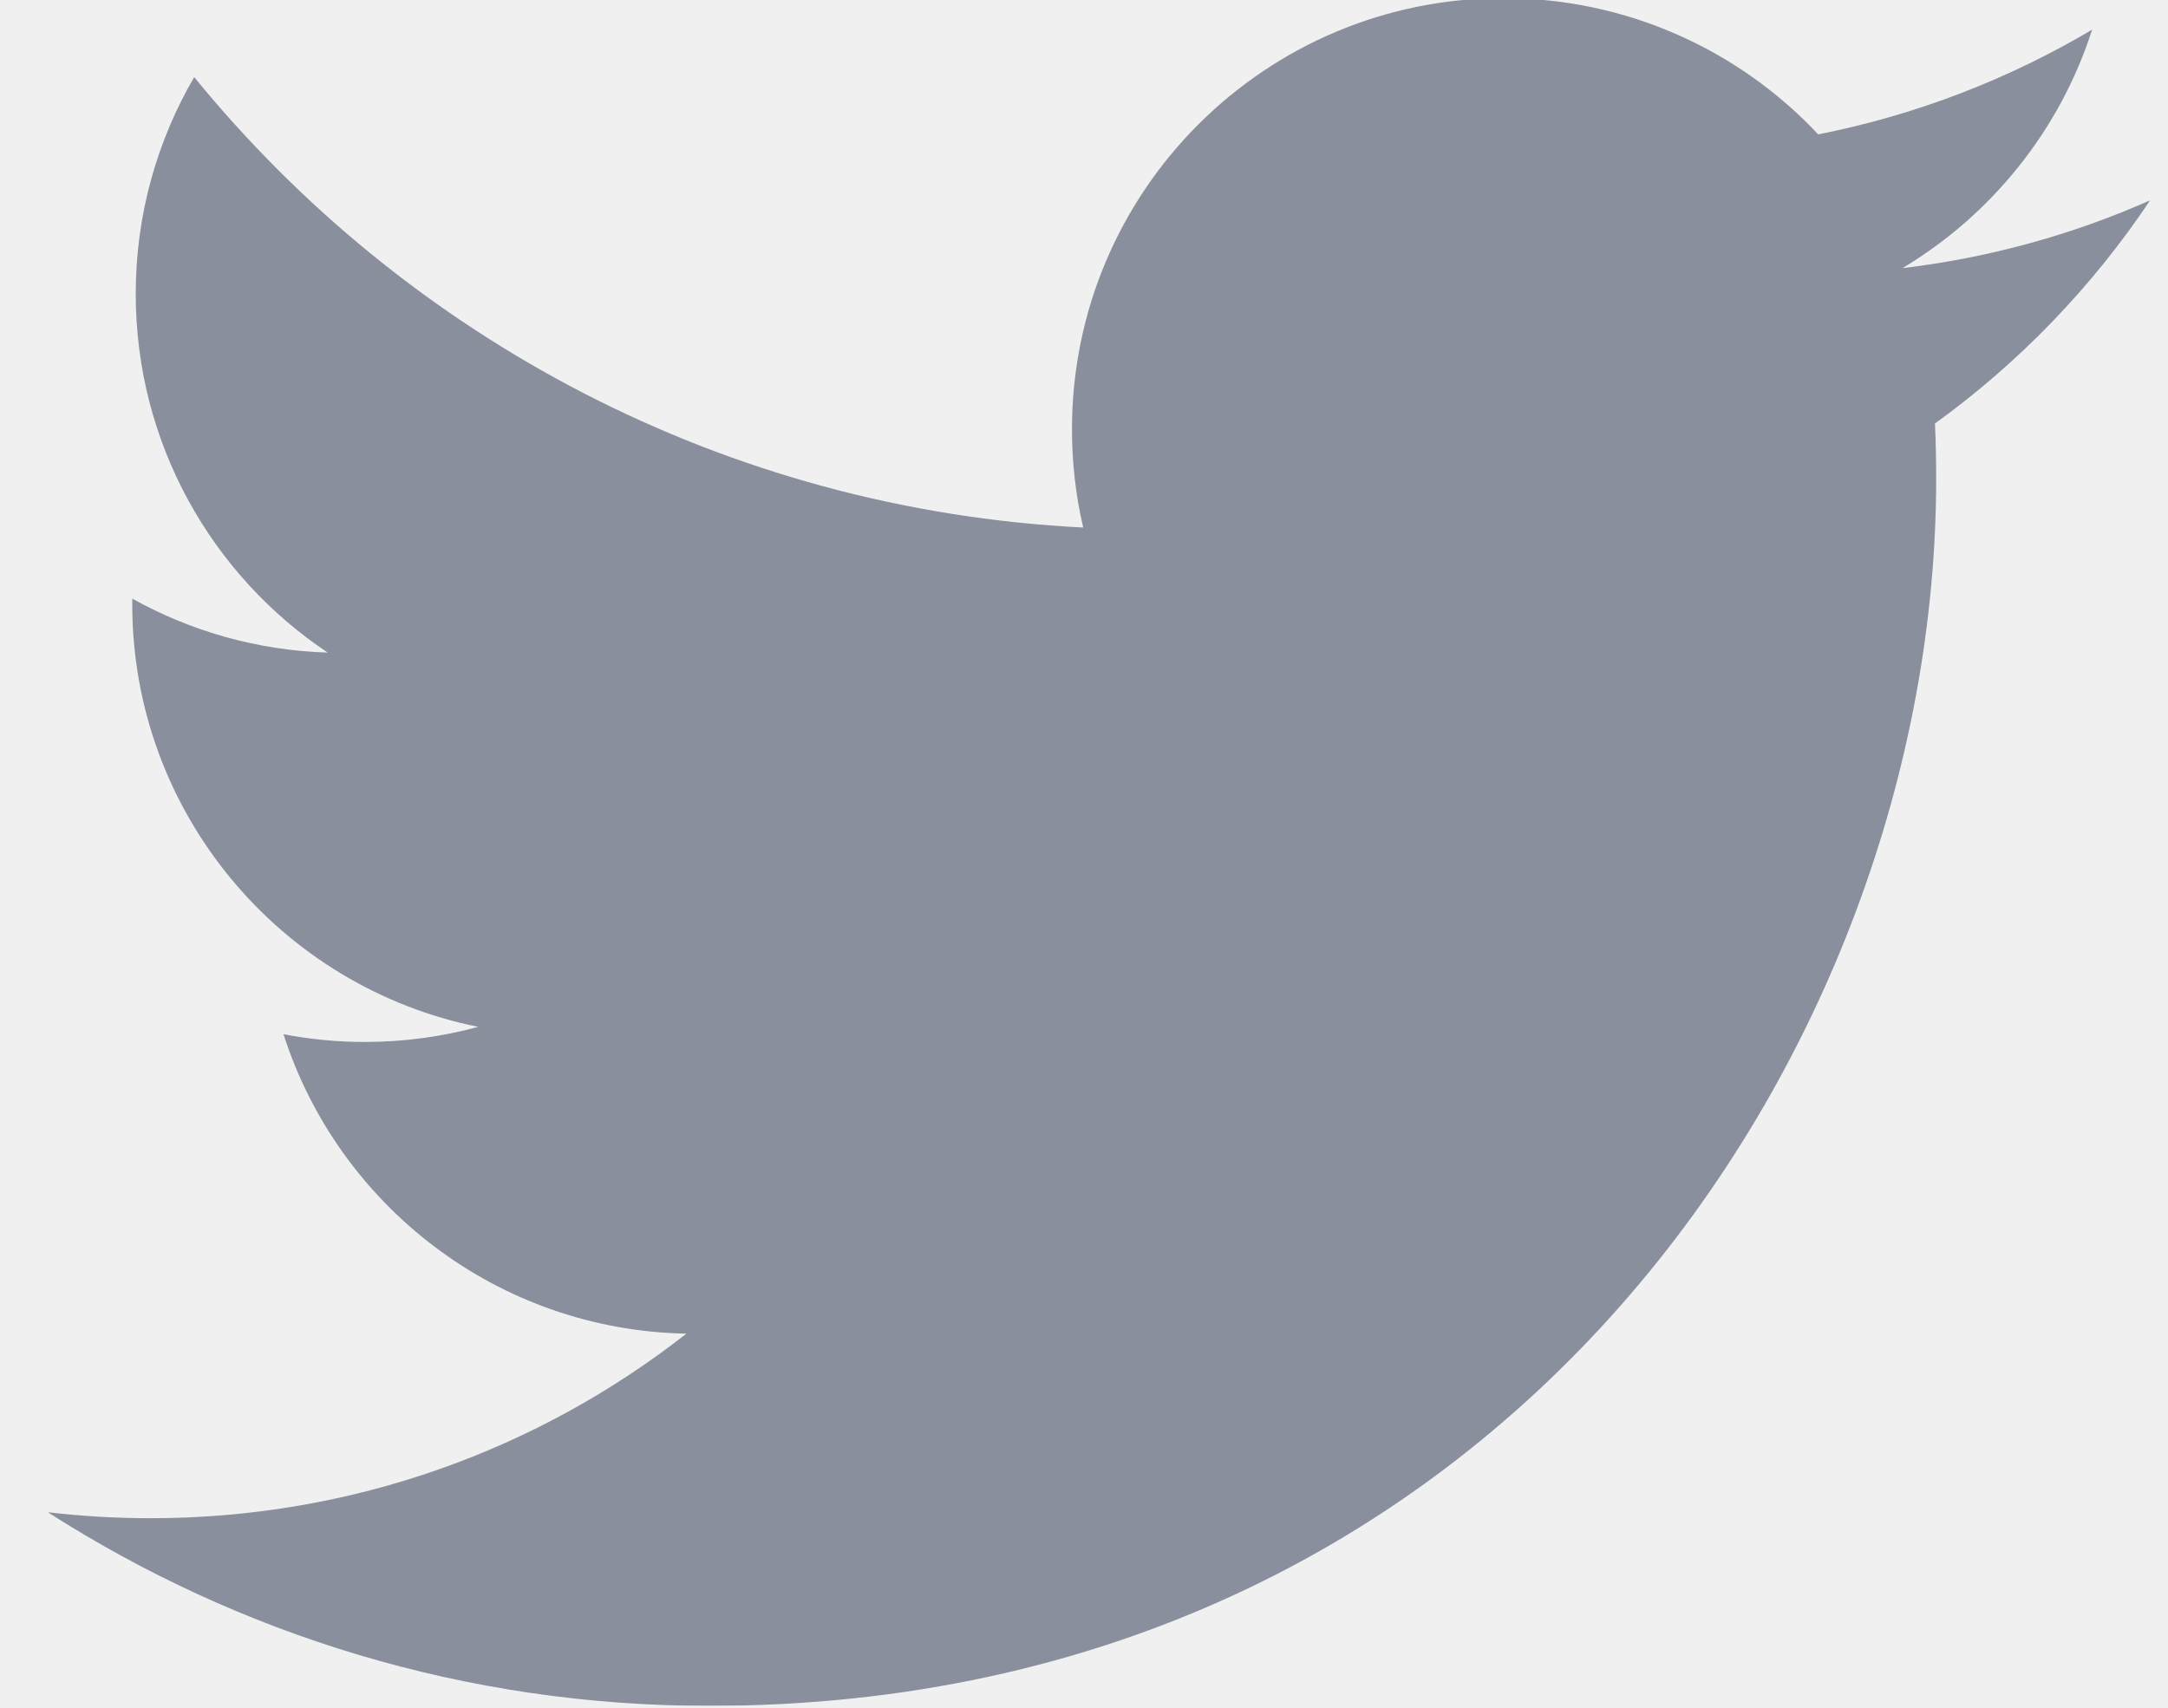
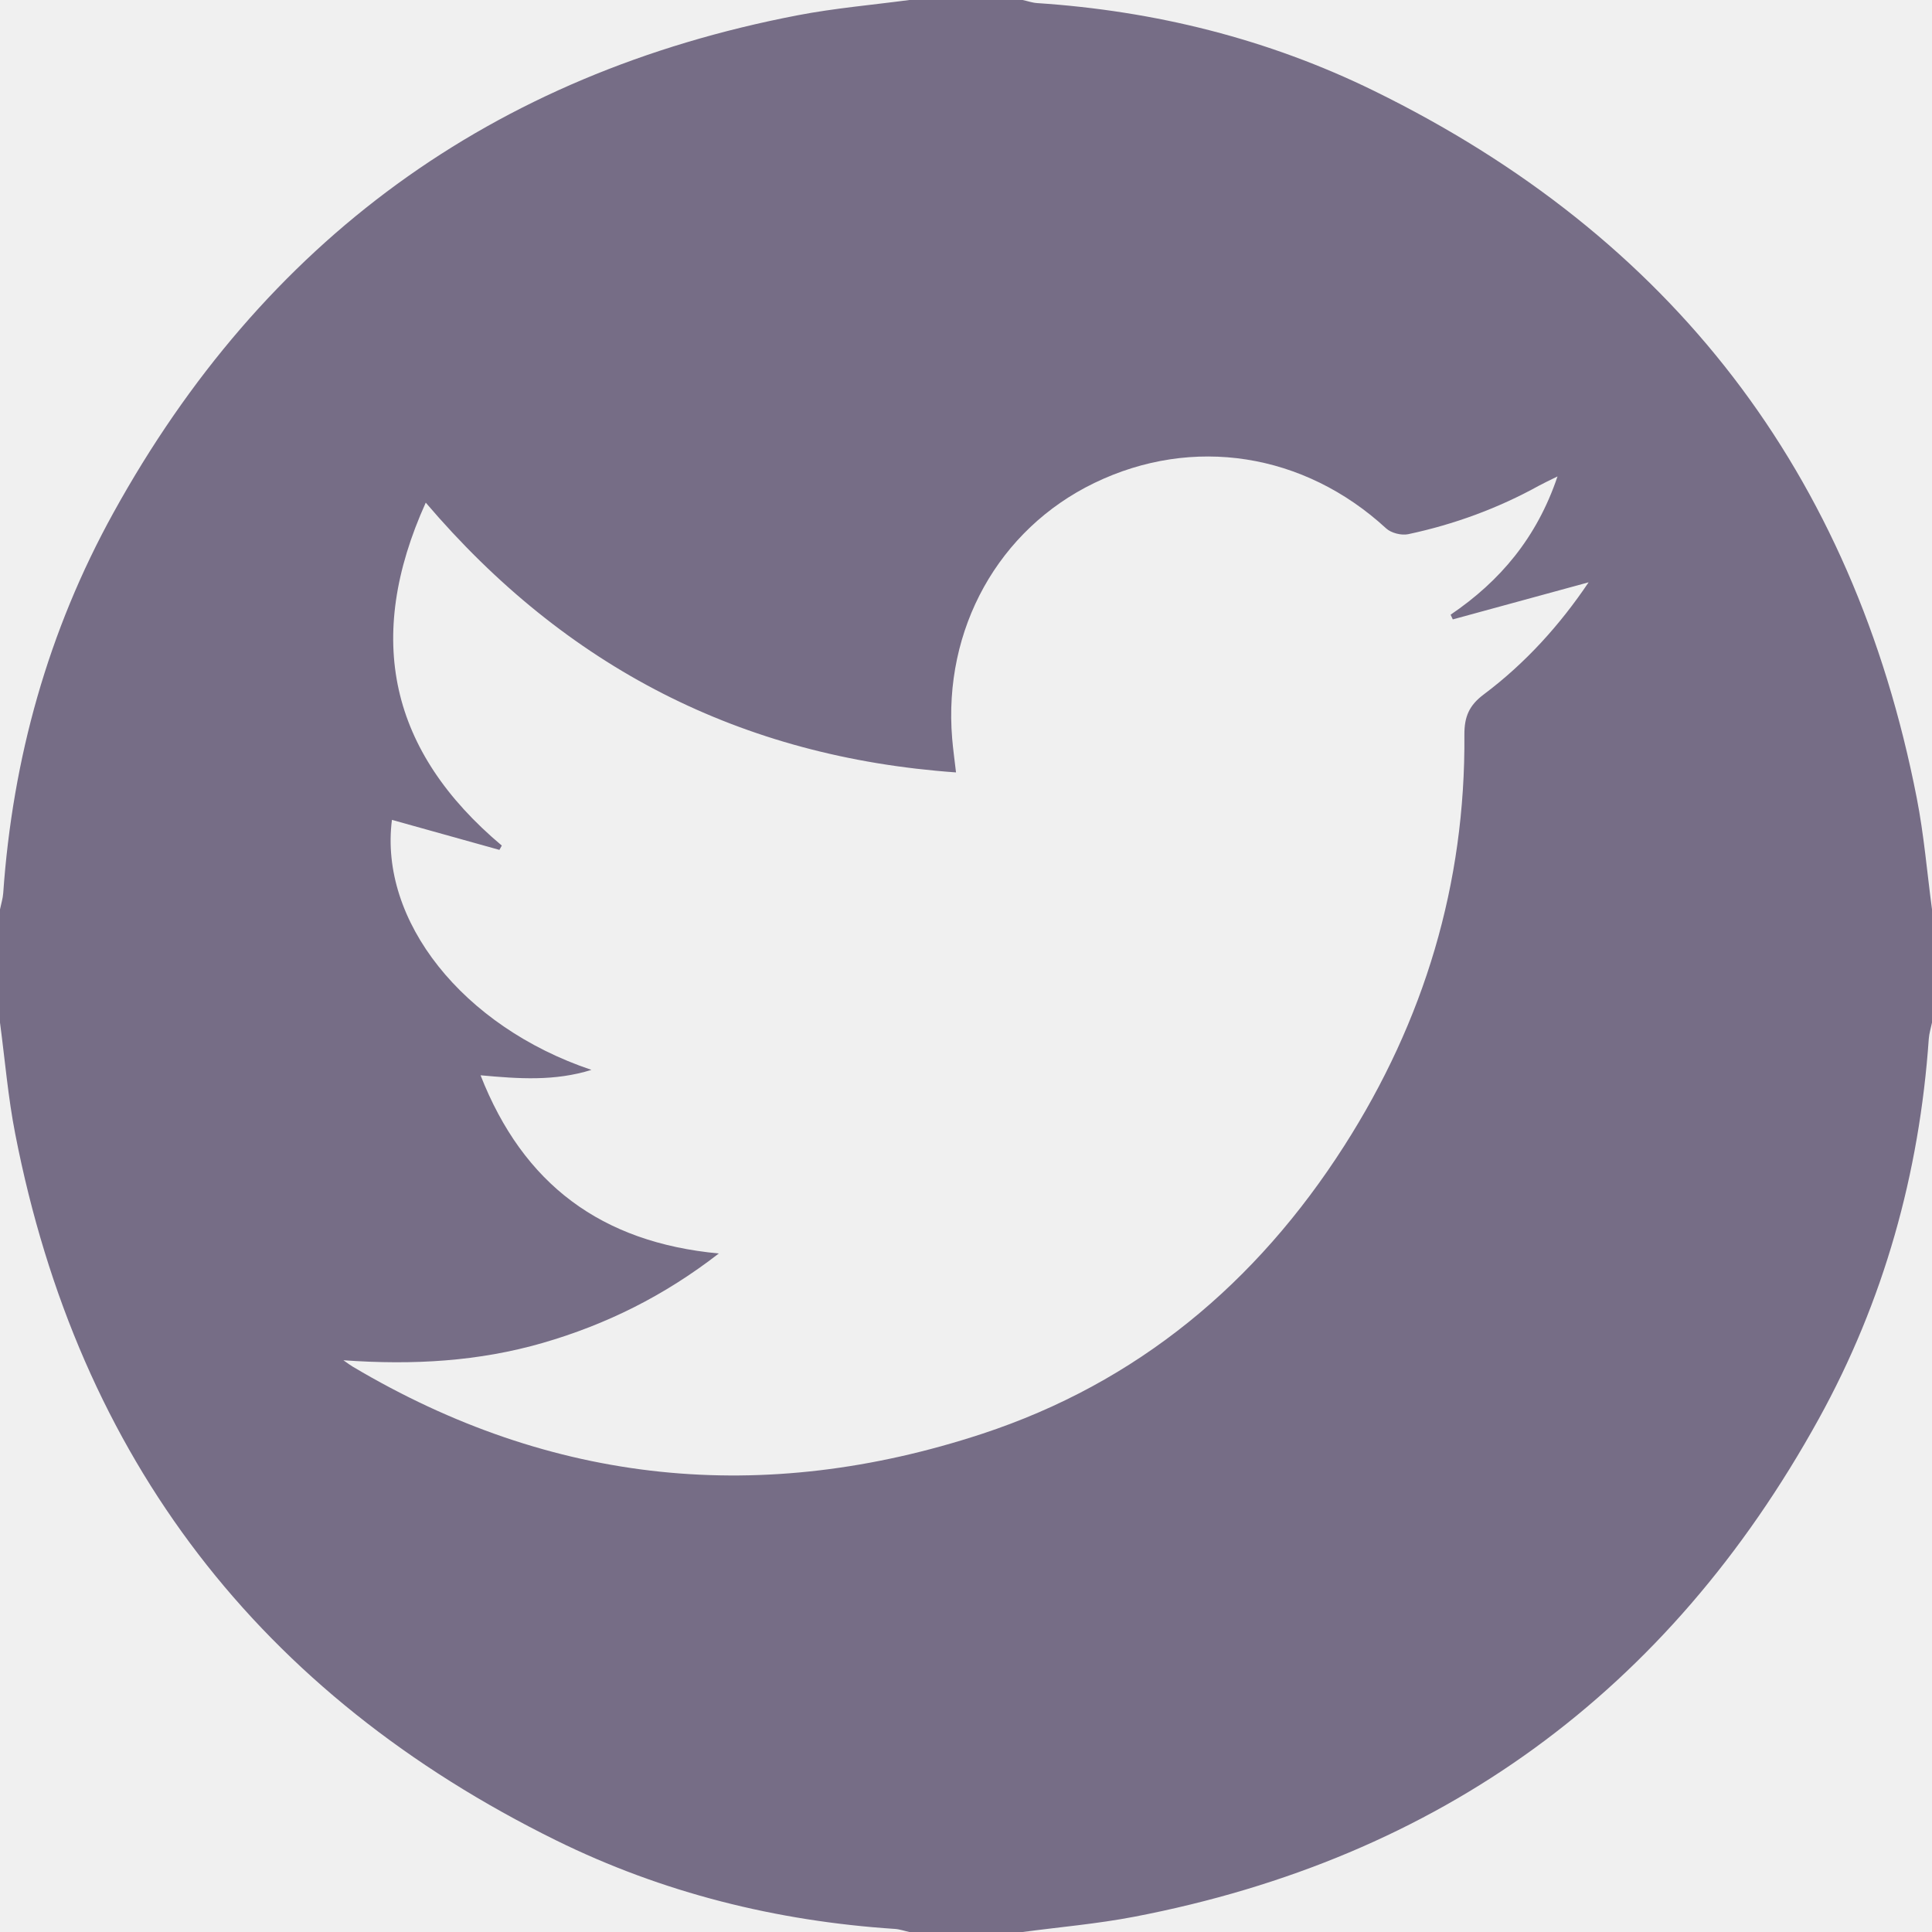
- <svg xmlns="http://www.w3.org/2000/svg" xmlns:xlink="http://www.w3.org/1999/xlink" width="33px" height="26px" viewBox="0 0 33 26" version="1.1">
-   <defs>
-     <polygon id="path-1" points="0 0 32 0 32 26 0 26" />
-   </defs>
+ <svg xmlns="http://www.w3.org/2000/svg" width="30px" height="30px" viewBox="0 0 30 30" version="1.1">
  <g id="Symbols" stroke="none" stroke-width="1" fill="none" fill-rule="evenodd">
-     <g id="Component/Footer" transform="translate(-1055, -125)">
-       <g id="Group-7" transform="translate(1006.728, 77.97163)">
-         <g id="Group-3" transform="translate(49, 47)">
-           <mask id="mask-2" fill="white">
-             <use xlink:href="#path-1" />
-           </mask>
-           <g id="Clip-2" />
-           <path d="M10.064,26 C22.14,26 28.743,15.998 28.743,7.325 C28.743,7.041 28.738,6.758 28.725,6.476 C30.007,5.55 31.121,4.394 32,3.078 C30.824,3.6 29.558,3.952 28.23,4.111 C29.585,3.299 30.626,2.013 31.117,0.48 C29.848,1.232 28.443,1.779 26.948,2.074 C25.75,0.798 24.044,0 22.156,0 C18.53,0 15.589,2.939 15.589,6.563 C15.589,7.078 15.647,7.579 15.76,8.06 C10.303,7.785 5.465,5.173 2.228,1.202 C1.663,2.172 1.338,3.299 1.338,4.501 C1.338,6.778 2.497,8.788 4.26,9.964 C3.183,9.931 2.171,9.635 1.286,9.143 C1.285,9.171 1.285,9.198 1.285,9.227 C1.285,12.406 3.548,15.06 6.552,15.662 C6.001,15.812 5.42,15.892 4.821,15.892 C4.398,15.892 3.987,15.851 3.587,15.774 C4.423,18.382 6.846,20.279 9.72,20.333 C7.473,22.094 4.642,23.143 1.566,23.143 C1.036,23.143 0.514,23.112 0,23.052 C2.906,24.913 6.356,26 10.064,26" id="Fill-1" fill="#898F9C" mask="url(#mask-2)" />
-         </g>
-       </g>
+     <g id="Component/Footer" transform="translate(-1007, -123)" fill="#766D86">
+       <path d="M1030.041,133.782 C1029.815,133.951 1029.737,134.126 1029.739,134.411 C1029.757,136.723 1029.116,138.849 1027.873,140.793 C1026.511,142.924 1024.661,144.471 1022.251,145.264 C1018.849,146.382 1015.574,146.063 1012.475,144.22 C1012.447,144.204 1012.421,144.184 1012.332,144.122 C1013.425,144.2 1014.436,144.139 1015.427,143.853 C1016.411,143.568 1017.309,143.125 1018.162,142.464 C1016.336,142.293 1015.125,141.389 1014.462,139.697 C1015.058,139.752 1015.613,139.791 1016.184,139.613 C1014.177,138.938 1012.885,137.291 1013.086,135.731 C1013.639,135.885 1014.197,136.041 1014.755,136.197 L1014.792,136.13 C1013.053,134.668 1012.658,132.915 1013.611,130.805 C1015.793,133.365 1018.508,134.757 1021.845,134.994 C1021.823,134.803 1021.799,134.635 1021.785,134.465 C1021.644,132.766 1022.505,131.22 1023.992,130.5 C1025.523,129.759 1027.251,130.033 1028.524,131.205 C1028.602,131.277 1028.761,131.317 1028.866,131.295 C1029.58,131.143 1030.26,130.894 1030.9,130.54 C1030.975,130.499 1031.053,130.463 1031.185,130.398 C1030.864,131.349 1030.294,132.023 1029.525,132.545 C1029.536,132.569 1029.548,132.593 1029.559,132.618 C1030.262,132.426 1030.965,132.234 1031.668,132.042 C1031.224,132.702 1030.688,133.297 1030.041,133.782 M1036.763,135.39 C1035.775,130.335 1032.953,126.674 1028.336,124.411 C1026.692,123.605 1024.936,123.169 1023.105,123.048 C1023.029,123.043 1022.954,123.016 1022.879,123 L1021.121,123 C1020.543,123.077 1019.959,123.127 1019.387,123.237 C1014.639,124.149 1011.095,126.736 1008.762,130.961 C1007.749,132.794 1007.196,134.776 1007.05,136.869 C1007.044,136.953 1007.017,137.037 1007,137.121 L1007,138.879 C1007.077,139.456 1007.125,140.04 1007.237,140.61 C1008.221,145.654 1011.037,149.31 1015.637,151.578 C1017.288,152.391 1019.054,152.831 1020.895,152.952 C1020.971,152.957 1021.046,152.984 1021.121,153 L1022.879,153 C1023.457,152.923 1024.041,152.873 1024.613,152.763 C1029.361,151.851 1032.905,149.264 1035.238,145.039 C1036.251,143.206 1036.804,141.224 1036.95,139.131 C1036.956,139.047 1036.983,138.963 1037,138.879 L1037,137.121 C1036.923,136.544 1036.875,135.96 1036.763,135.39" id="Icon_Twitter" />
    </g>
  </g>
</svg>
